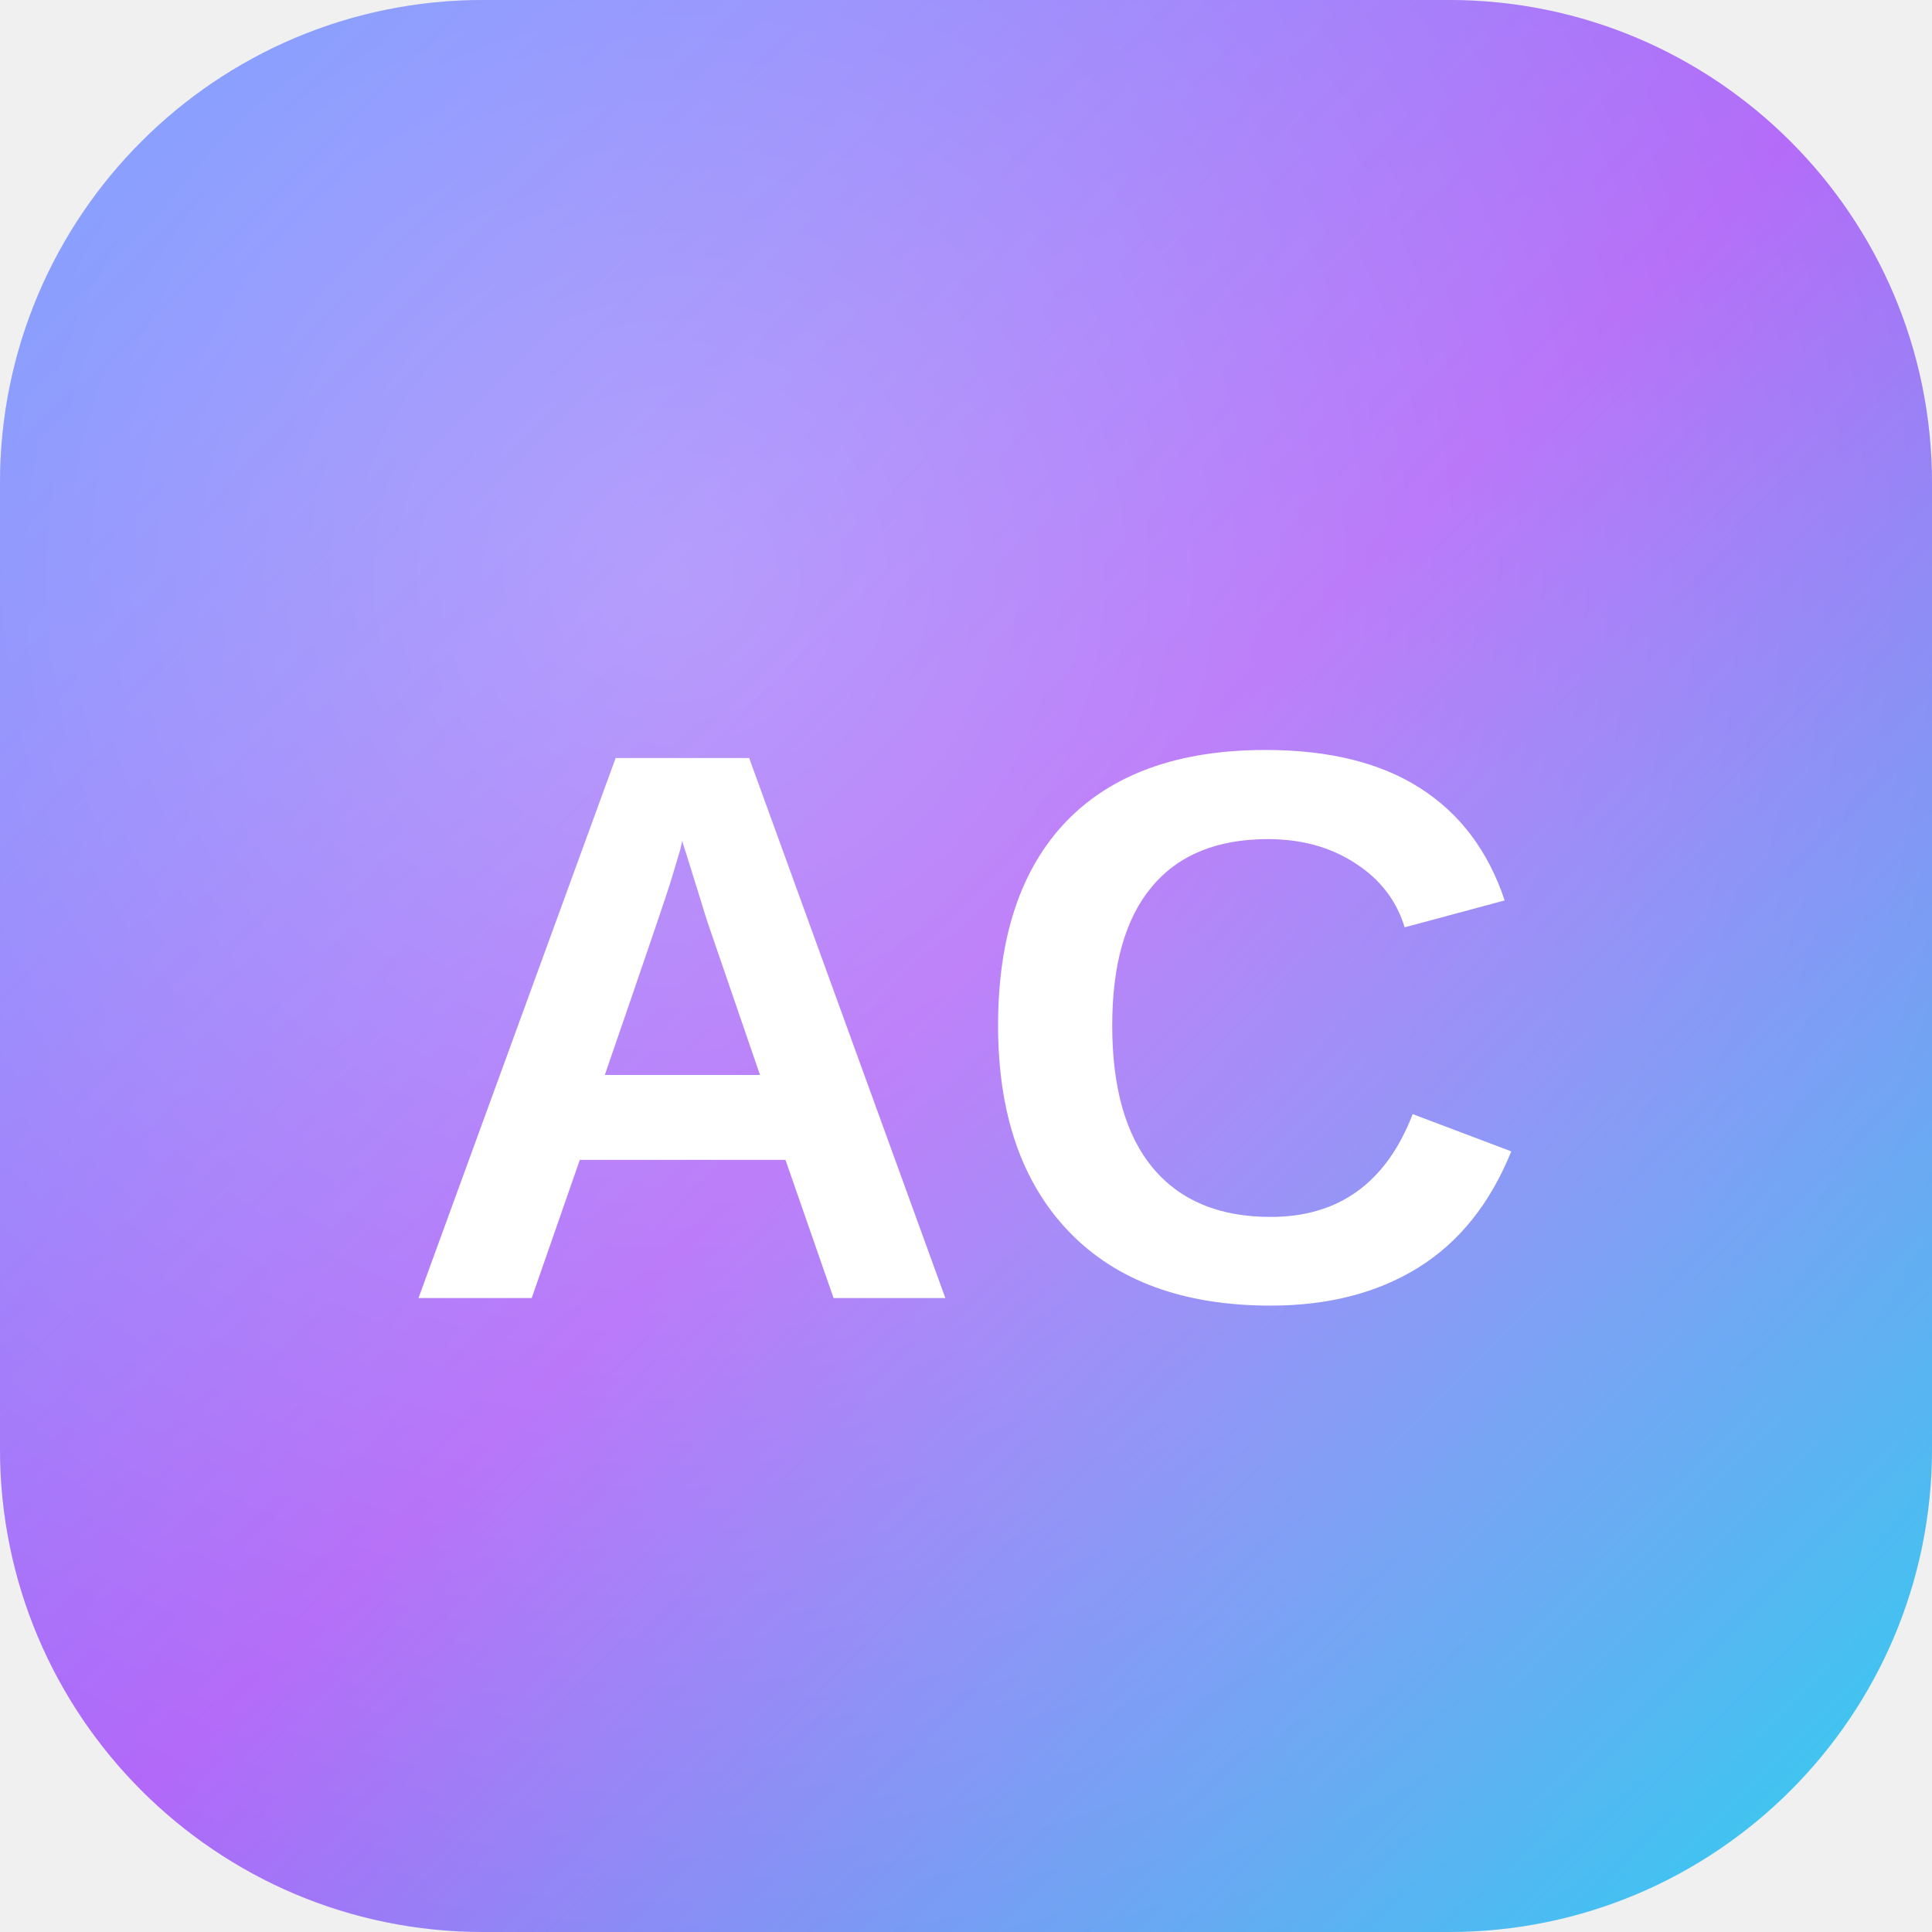
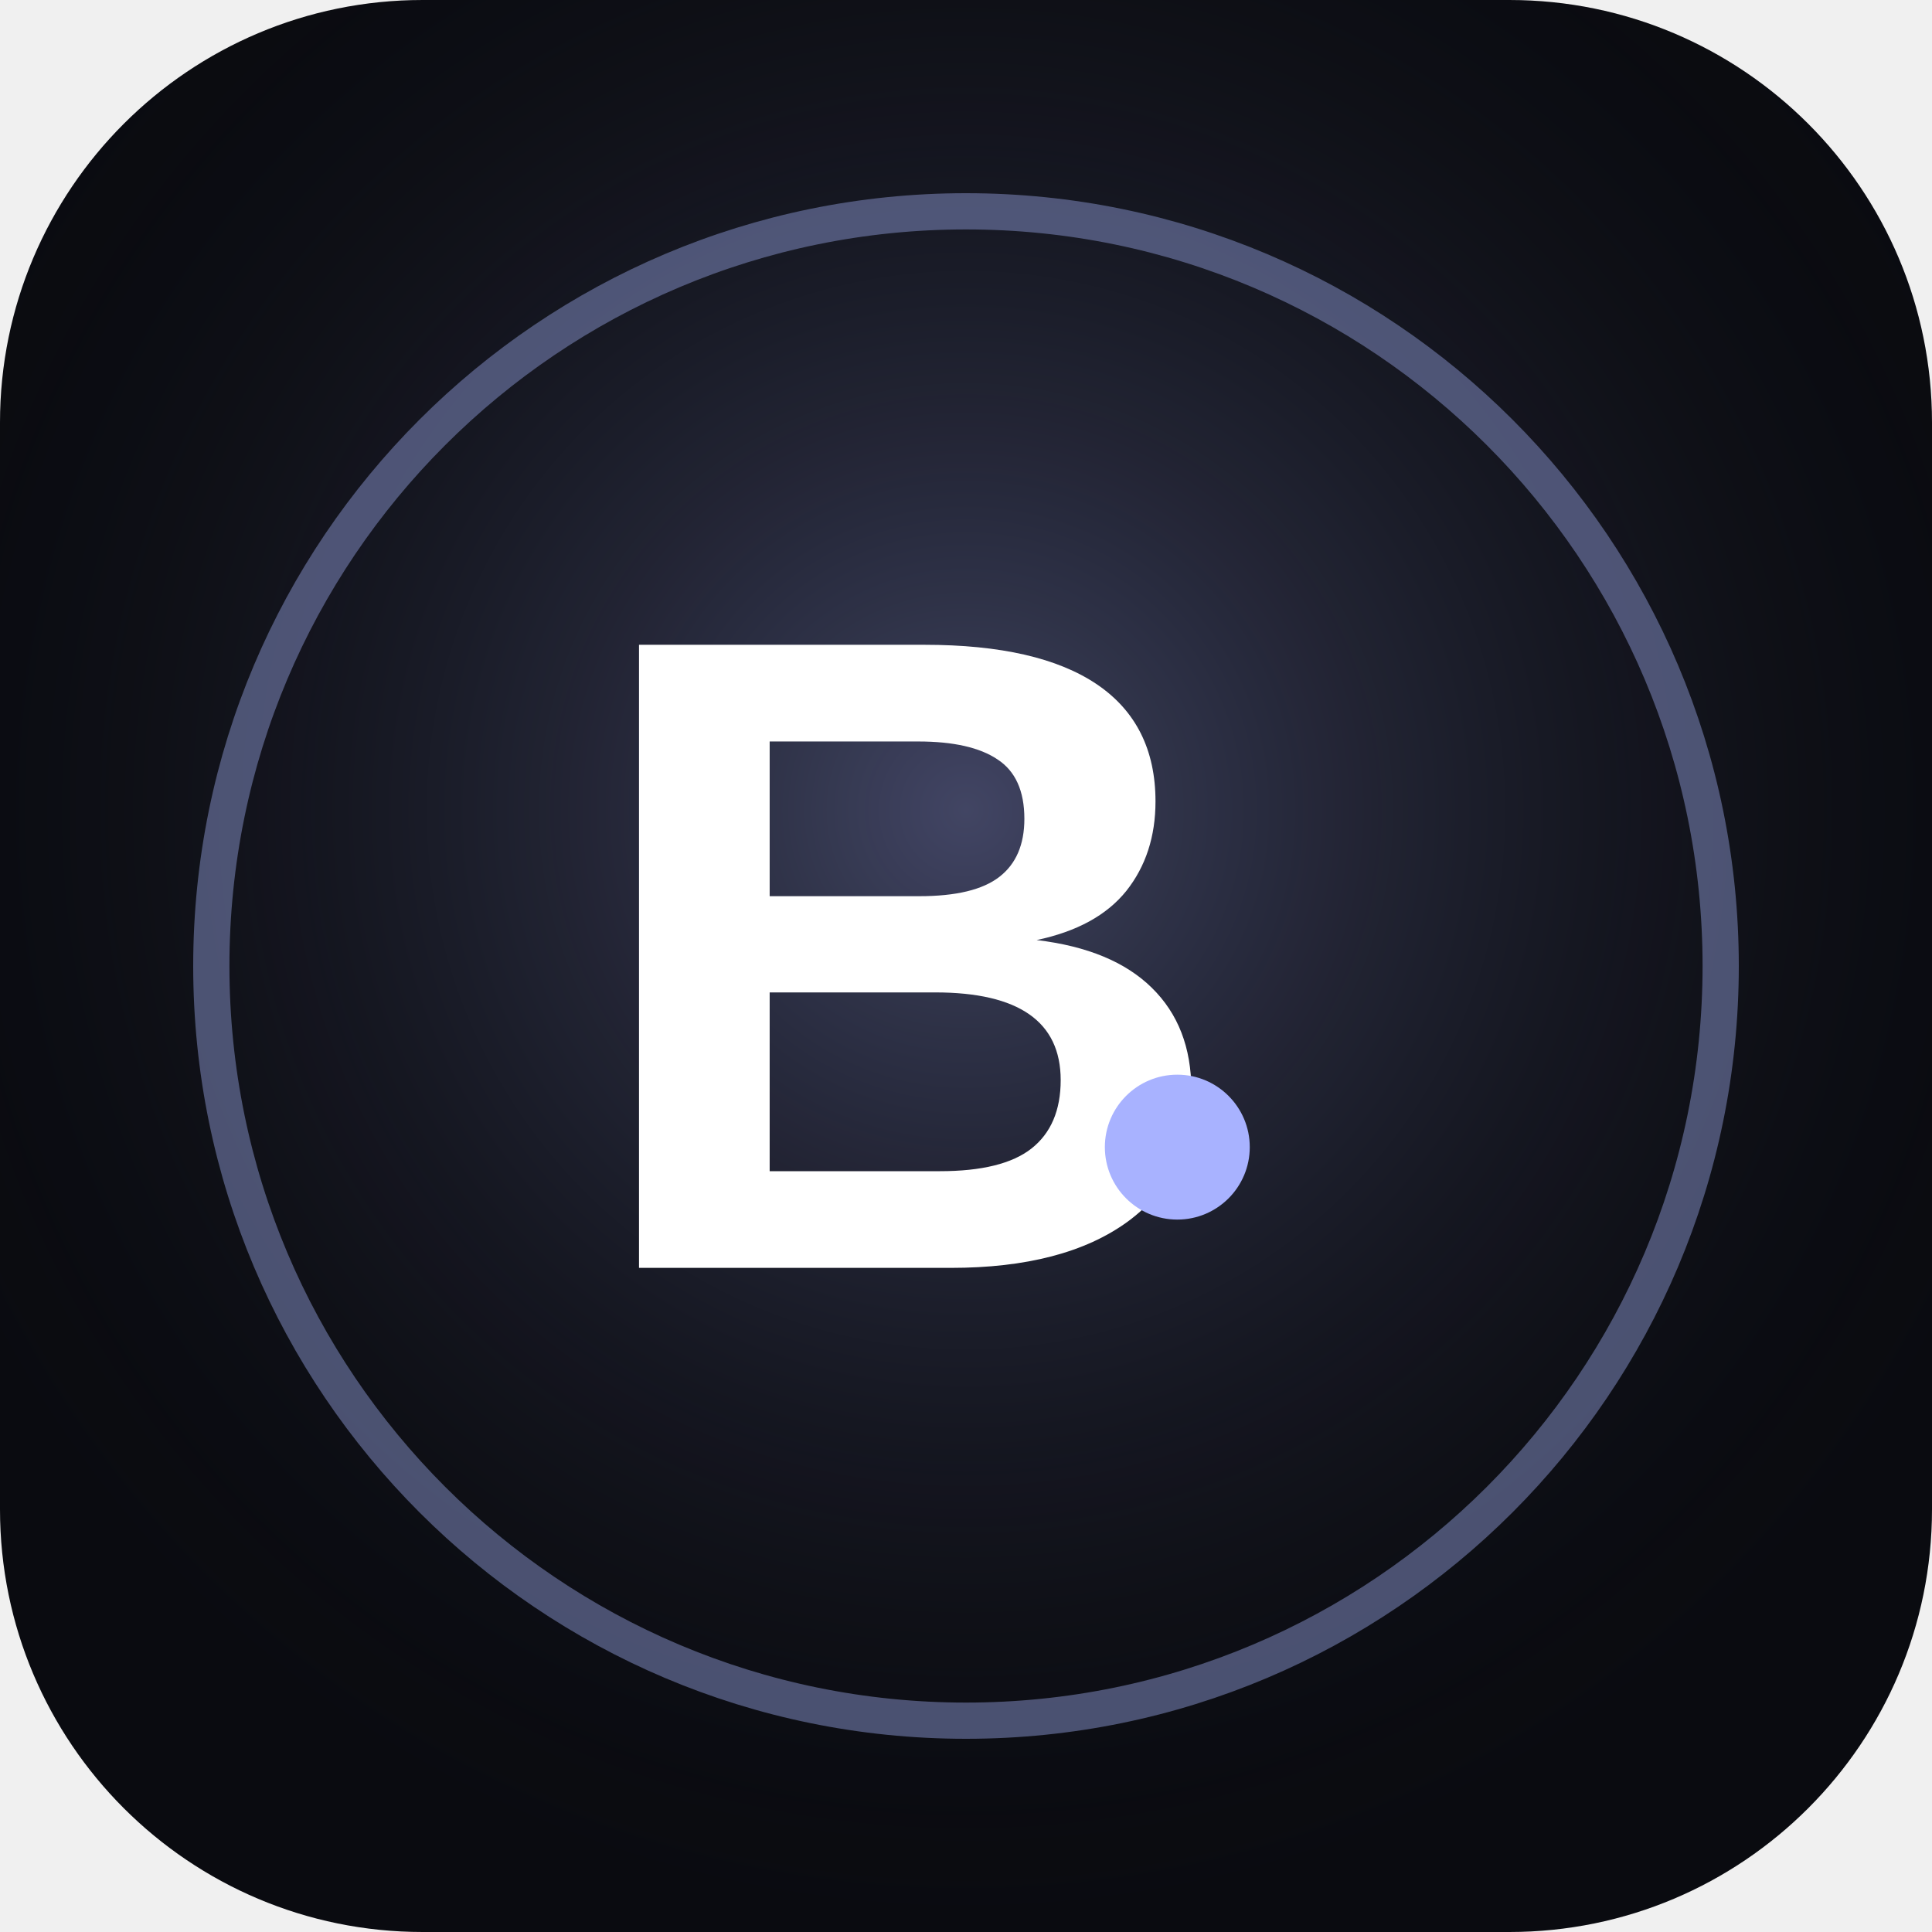
- <svg xmlns="http://www.w3.org/2000/svg" viewBox="0 0 64 64" role="img" aria-label="Alex Carter logo">
+ <svg xmlns="http://www.w3.org/2000/svg" viewBox="0 0 64 64" role="img" aria-label="Bhavya Jain logo">
  <defs>
-     <linearGradient id="g" x1="0" y1="0" x2="1" y2="1">
-       <stop offset="0" stop-color="#5b8cff" />
-       <stop offset="0.5" stop-color="#a855f7" />
-       <stop offset="1" stop-color="#22d3ee" />
-     </linearGradient>
-     <radialGradient id="glow" cx="0.35" cy="0.3" r="1">
-       <stop offset="0" stop-color="#ffffff" stop-opacity="0.35" />
-       <stop offset="1" stop-color="#ffffff" stop-opacity="0" />
+     <radialGradient id="glow" cx="50%" cy="42%" r="60%">
+       <stop offset="0%" stop-color="#a8b2ff" stop-opacity="0.35" />
+       <stop offset="100%" stop-color="#050507" stop-opacity="0" />
    </radialGradient>
  </defs>
-   <rect width="64" height="64" rx="16" fill="url(#g)" />
-   <rect width="64" height="64" rx="16" fill="url(#glow)" />
-   <text x="32" y="43" font-family="Segoe UI, Arial, sans-serif" font-size="26" font-weight="700" fill="#ffffff" text-anchor="middle">AC</text>
+   <rect width="64" height="64" rx="14" fill="#0a0b10" />
+   <rect width="64" height="64" rx="14" fill="url(#glow)" />
+   <circle cx="32" cy="32" r="25" fill="none" stroke="#7e88bd" stroke-opacity="0.55" stroke-width="1.2" />
+   <text x="30" y="42" font-family="Segoe UI, Arial, sans-serif" font-size="30" font-weight="700" fill="#ffffff" text-anchor="middle">B</text>
+   <circle cx="39" cy="38" r="2.4" fill="#a8b2ff" />
</svg>
